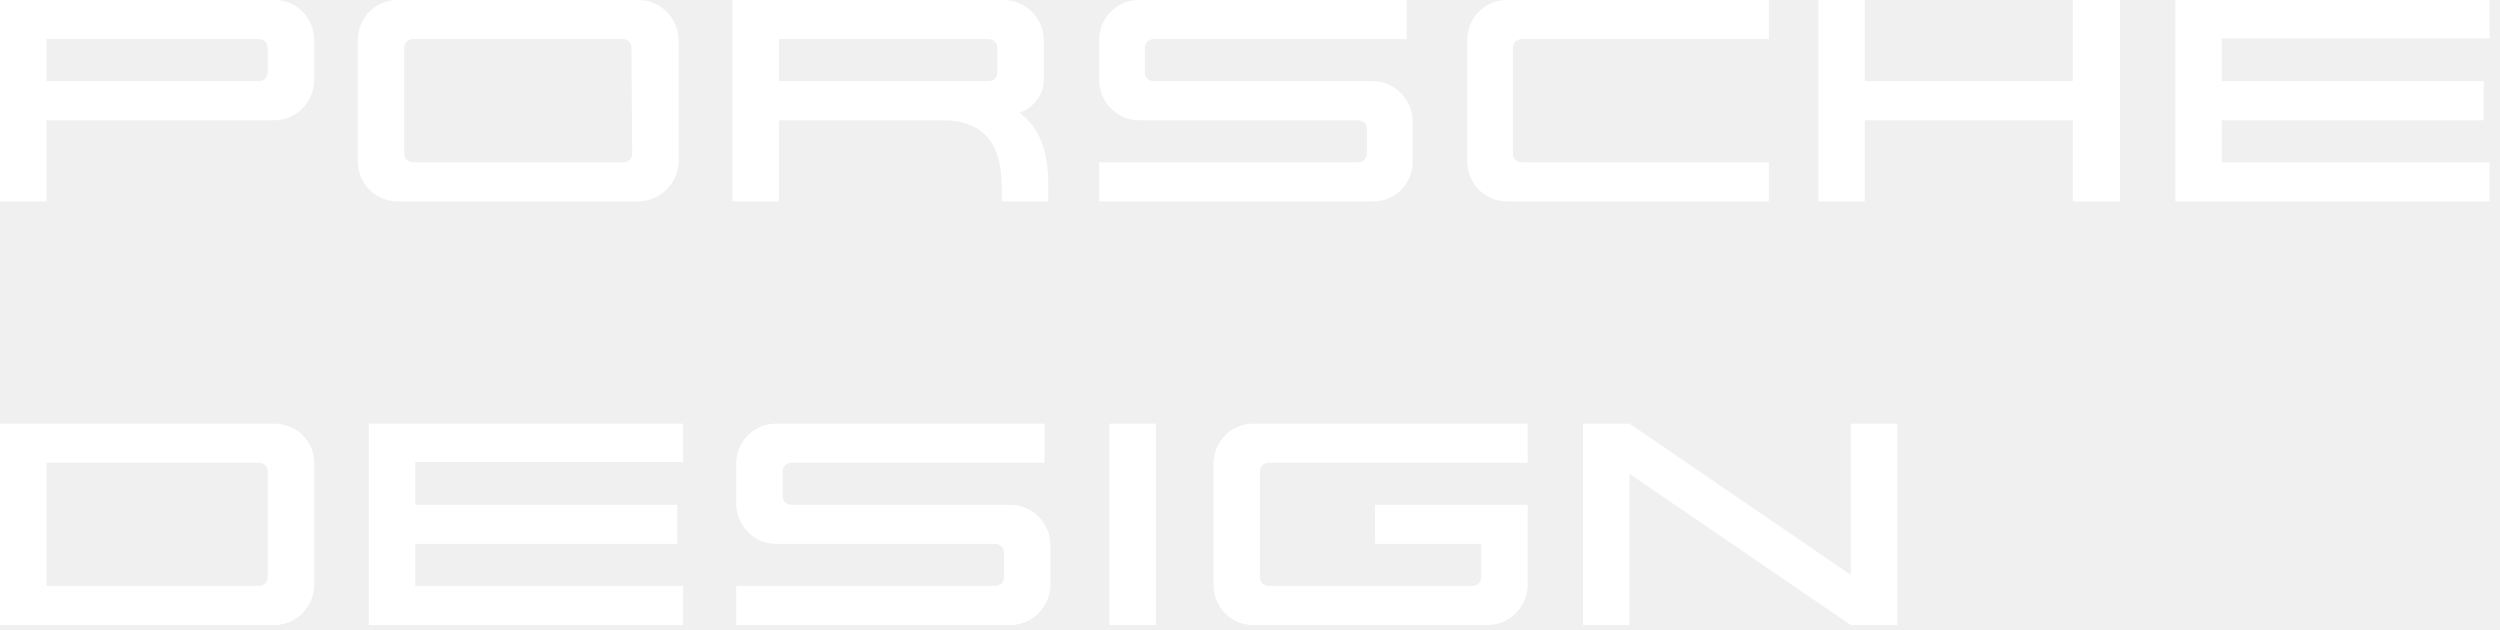
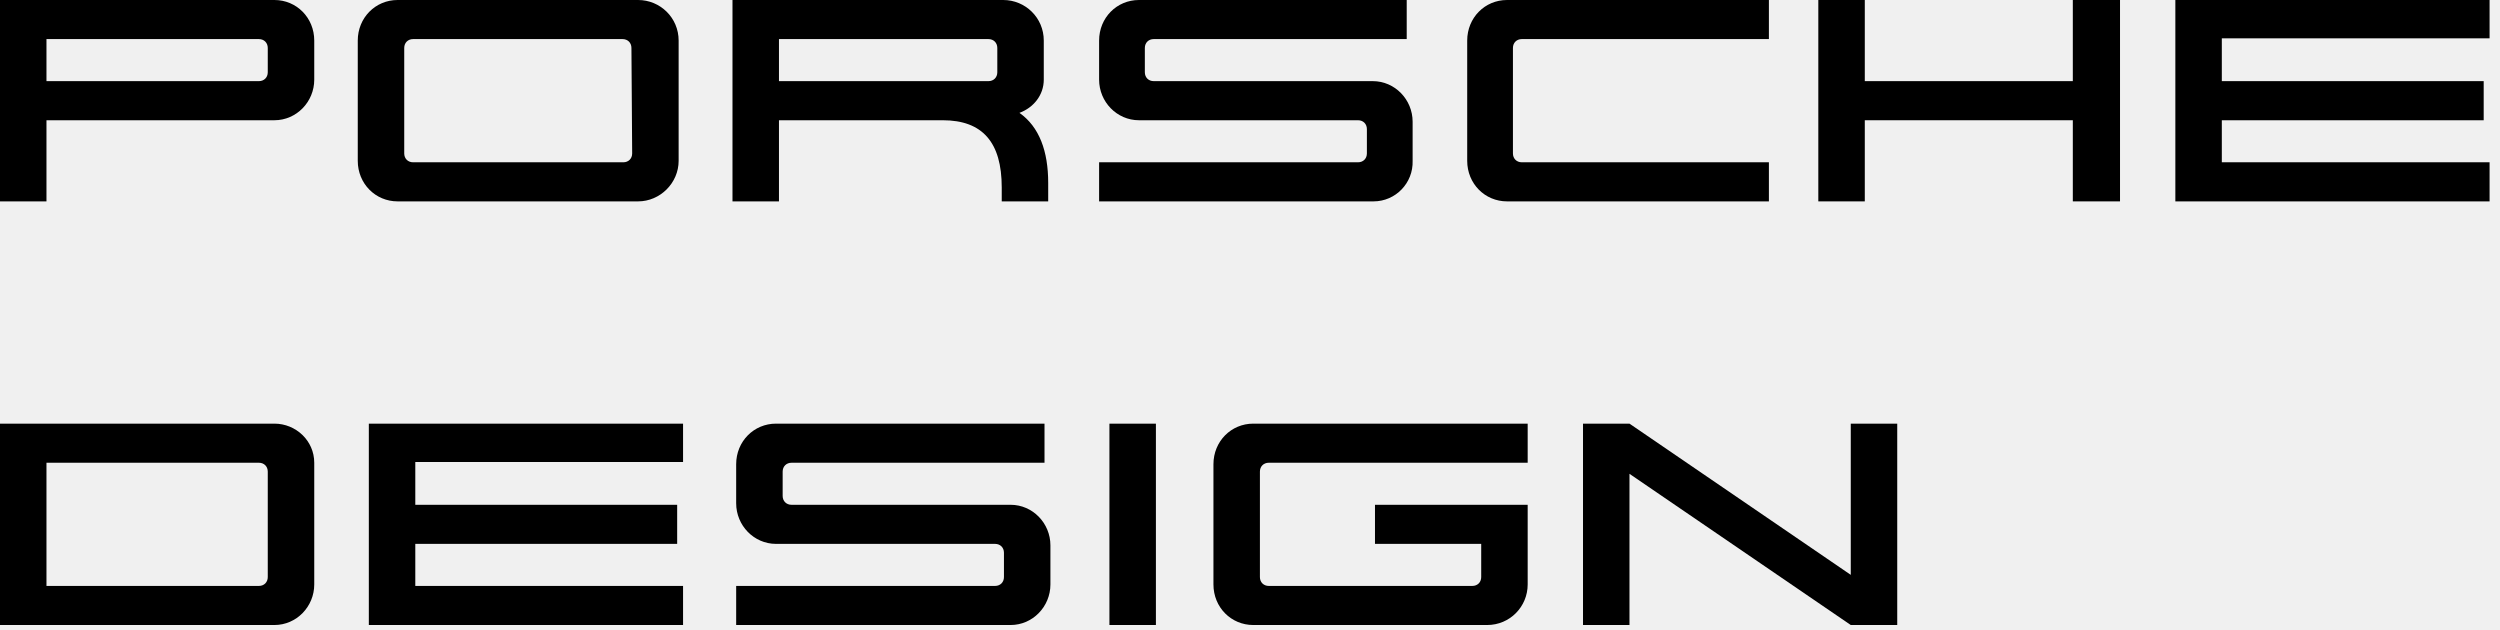
<svg xmlns="http://www.w3.org/2000/svg" width="143" height="36" viewBox="0 0 143 36" fill="none">
  <g clip-path="url(#clip0_2065_20)">
-     <path d="M15.316 2.743C15.316 2.447 15.105 2.236 14.81 2.236H2.658V4.641H14.81C15.105 4.641 15.316 4.43 15.316 4.135V2.743ZM15.696 6.878H2.658V11.519H0V0H15.696C16.962 0 17.975 1.013 17.975 2.321V4.557C17.975 5.823 16.962 6.878 15.696 6.878Z" fill="white" />
-     <path d="M36.118 2.743C36.118 2.447 35.907 2.236 35.611 2.236H23.628C23.333 2.236 23.122 2.447 23.122 2.743V8.776C23.122 9.072 23.333 9.283 23.628 9.283H35.654C35.949 9.283 36.16 9.072 36.16 8.776L36.118 2.743ZM36.498 11.519H22.742C21.477 11.519 20.464 10.506 20.464 9.198V2.321C20.464 1.013 21.477 0 22.742 0H36.498C37.763 0 38.818 1.013 38.818 2.321V9.198C38.818 10.464 37.763 11.519 36.498 11.519Z" fill="white" />
-     <path d="M57.046 2.743C57.046 2.447 56.835 2.236 56.54 2.236H44.557V4.641H56.54C56.835 4.641 57.046 4.43 57.046 4.135V2.743ZM57.299 11.519V10.717C57.299 8.143 56.202 6.878 53.924 6.878H44.557V11.519H41.898V0H57.384C58.649 0 59.704 1.013 59.704 2.321V4.557C59.704 5.443 59.114 6.16 58.312 6.456C59.451 7.257 59.957 8.65 59.957 10.464V11.519H57.299Z" fill="white" />
-     <path d="M78.565 11.519H62.869V9.283H77.679C77.975 9.283 78.186 9.072 78.186 8.776V7.384C78.186 7.089 77.975 6.878 77.679 6.878H65.148C63.882 6.878 62.869 5.823 62.869 4.557V2.321C62.869 1.013 63.882 0 65.148 0H80.464V2.236H65.992C65.696 2.236 65.485 2.447 65.485 2.743V4.135C65.485 4.43 65.696 4.641 65.992 4.641H78.523C79.789 4.641 80.802 5.696 80.802 6.962V9.198C80.844 10.464 79.831 11.519 78.565 11.519Z" fill="white" />
-     <path d="M86.202 11.519C84.936 11.519 83.924 10.506 83.924 9.198V2.321C83.924 1.013 84.936 0 86.202 0H101.181V2.236H87.046C86.751 2.236 86.54 2.447 86.54 2.743V8.776C86.54 9.072 86.751 9.283 87.046 9.283H101.181V11.519H86.202Z" fill="white" />
-     <path d="M118.565 11.519V6.878H106.666V11.519H104.008V0H106.666V4.641H118.565V0H121.265V11.519H118.565Z" fill="white" />
-     <path d="M124.43 11.519V0H142.404V2.194H127.088V4.641H142.067V6.878H127.088V9.283H142.404V11.519H124.43Z" fill="white" />
-     <path d="M15.316 26.975C15.316 26.68 15.105 26.469 14.81 26.469H2.658V33.515H14.81C15.105 33.515 15.316 33.304 15.316 33.009V26.975ZM15.696 35.751H0V24.232H15.696C16.92 24.232 17.975 25.203 17.975 26.469V33.431C17.975 34.697 16.962 35.751 15.696 35.751Z" fill="white" />
-     <path d="M21.097 35.751V24.232H39.071V26.427H23.755V28.874H38.734V31.11H23.755V33.515H39.071V35.751H21.097Z" fill="white" />
-     <path d="M57.806 35.751H42.109V33.515H56.919C57.215 33.515 57.426 33.304 57.426 33.009V31.616C57.426 31.321 57.215 31.11 56.919 31.11H44.388C43.122 31.11 42.109 30.055 42.109 28.789V26.553C42.109 25.245 43.122 24.232 44.388 24.232H59.746V26.469H45.274C44.979 26.469 44.768 26.68 44.768 26.975V28.367C44.768 28.663 44.979 28.874 45.274 28.874H57.806C59.071 28.874 60.084 29.929 60.084 31.194V33.431C60.084 34.697 59.071 35.751 57.806 35.751Z" fill="white" />
-     <path d="M63.459 35.751V24.232H66.118V35.751H63.459Z" fill="white" />
-     <path d="M85.063 35.751H71.687C70.421 35.751 69.409 34.739 69.409 33.431V26.553C69.409 25.245 70.421 24.232 71.687 24.232H87.383V26.469H72.573C72.278 26.469 72.067 26.68 72.067 26.975V33.009C72.067 33.304 72.278 33.515 72.573 33.515H84.219C84.514 33.515 84.725 33.304 84.725 33.009V31.11H78.649V28.874H87.383V33.431C87.383 34.697 86.371 35.751 85.063 35.751Z" fill="white" />
-     <path d="M105.864 35.751L93.206 27.102V35.751H90.548V24.232H93.206L105.864 32.882V24.232H108.522V35.751H105.864Z" fill="white" />
+     <path d="M15.316 2.743C15.316 2.447 15.105 2.236 14.81 2.236H2.658V4.641H14.81C15.105 4.641 15.316 4.43 15.316 4.135V2.743ZM15.696 6.878H2.658V11.519H0V0H15.696C16.962 0 17.975 1.013 17.975 2.321V4.557C17.975 5.823 16.962 6.878 15.696 6.878Z" fill="black" />
+     <path d="M36.118 2.743C36.118 2.447 35.907 2.236 35.611 2.236H23.628C23.333 2.236 23.122 2.447 23.122 2.743V8.776C23.122 9.072 23.333 9.283 23.628 9.283H35.654C35.949 9.283 36.16 9.072 36.16 8.776L36.118 2.743ZM36.498 11.519H22.742C21.477 11.519 20.464 10.506 20.464 9.198V2.321C20.464 1.013 21.477 0 22.742 0H36.498C37.763 0 38.818 1.013 38.818 2.321V9.198C38.818 10.464 37.763 11.519 36.498 11.519Z" fill="black" />
+     <path d="M57.046 2.743C57.046 2.447 56.835 2.236 56.54 2.236H44.557V4.641H56.54C56.835 4.641 57.046 4.43 57.046 4.135V2.743ZM57.299 11.519V10.717C57.299 8.143 56.202 6.878 53.924 6.878H44.557V11.519H41.898V0H57.384C58.649 0 59.704 1.013 59.704 2.321V4.557C59.704 5.443 59.114 6.16 58.312 6.456C59.451 7.257 59.957 8.65 59.957 10.464V11.519H57.299Z" fill="black" />
+     <path d="M78.565 11.519H62.869V9.283H77.679C77.975 9.283 78.186 9.072 78.186 8.776V7.384C78.186 7.089 77.975 6.878 77.679 6.878H65.148C63.882 6.878 62.869 5.823 62.869 4.557V2.321C62.869 1.013 63.882 0 65.148 0H80.464V2.236H65.992C65.696 2.236 65.485 2.447 65.485 2.743V4.135C65.485 4.43 65.696 4.641 65.992 4.641H78.523C79.789 4.641 80.802 5.696 80.802 6.962V9.198C80.844 10.464 79.831 11.519 78.565 11.519Z" fill="black" />
+     <path d="M86.202 11.519C84.936 11.519 83.924 10.506 83.924 9.198V2.321C83.924 1.013 84.936 0 86.202 0H101.181V2.236H87.046C86.751 2.236 86.54 2.447 86.54 2.743V8.776C86.54 9.072 86.751 9.283 87.046 9.283H101.181V11.519H86.202Z" fill="black" />
+     <path d="M118.565 11.519V6.878H106.666V11.519H104.008V0H106.666V4.641H118.565V0H121.265V11.519H118.565Z" fill="black" />
+     <path d="M124.43 11.519V0H142.404V2.194H127.088V4.641H142.067V6.878H127.088V9.283H142.404V11.519H124.43Z" fill="black" />
+     <path d="M15.316 26.975C15.316 26.68 15.105 26.469 14.81 26.469H2.658V33.515H14.81C15.105 33.515 15.316 33.304 15.316 33.009V26.975ZM15.696 35.751H0V24.232H15.696C16.92 24.232 17.975 25.203 17.975 26.469V33.431C17.975 34.697 16.962 35.751 15.696 35.751Z" fill="black" />
+     <path d="M21.097 35.751V24.232H39.071V26.427H23.755V28.874H38.734V31.11H23.755V33.515H39.071V35.751H21.097Z" fill="black" />
+     <path d="M57.806 35.751H42.109V33.515H56.919C57.215 33.515 57.426 33.304 57.426 33.009V31.616C57.426 31.321 57.215 31.11 56.919 31.11H44.388C43.122 31.11 42.109 30.055 42.109 28.789V26.553C42.109 25.245 43.122 24.232 44.388 24.232H59.746V26.469H45.274C44.979 26.469 44.768 26.68 44.768 26.975V28.367C44.768 28.663 44.979 28.874 45.274 28.874H57.806C59.071 28.874 60.084 29.929 60.084 31.194V33.431C60.084 34.697 59.071 35.751 57.806 35.751Z" fill="black" />
+     <path d="M63.459 35.751V24.232H66.118V35.751H63.459Z" fill="black" />
+     <path d="M85.063 35.751H71.687C70.421 35.751 69.409 34.739 69.409 33.431V26.553C69.409 25.245 70.421 24.232 71.687 24.232H87.383V26.469H72.573C72.278 26.469 72.067 26.68 72.067 26.975V33.009C72.067 33.304 72.278 33.515 72.573 33.515H84.219C84.514 33.515 84.725 33.304 84.725 33.009V31.11H78.649V28.874H87.383V33.431C87.383 34.697 86.371 35.751 85.063 35.751Z" fill="black" />
+     <path d="M105.864 35.751L93.206 27.102V35.751H90.548V24.232H93.206L105.864 32.882V24.232H108.522V35.751H105.864Z" fill="black" />
  </g>
  <defs>
    <clipPath id="clip0_2065_20">
-       <rect width="142.404" height="35.752" fill="white" />
+       <rect width="142.404" height="35.752" fill="black" />
    </clipPath>
  </defs>
</svg>
